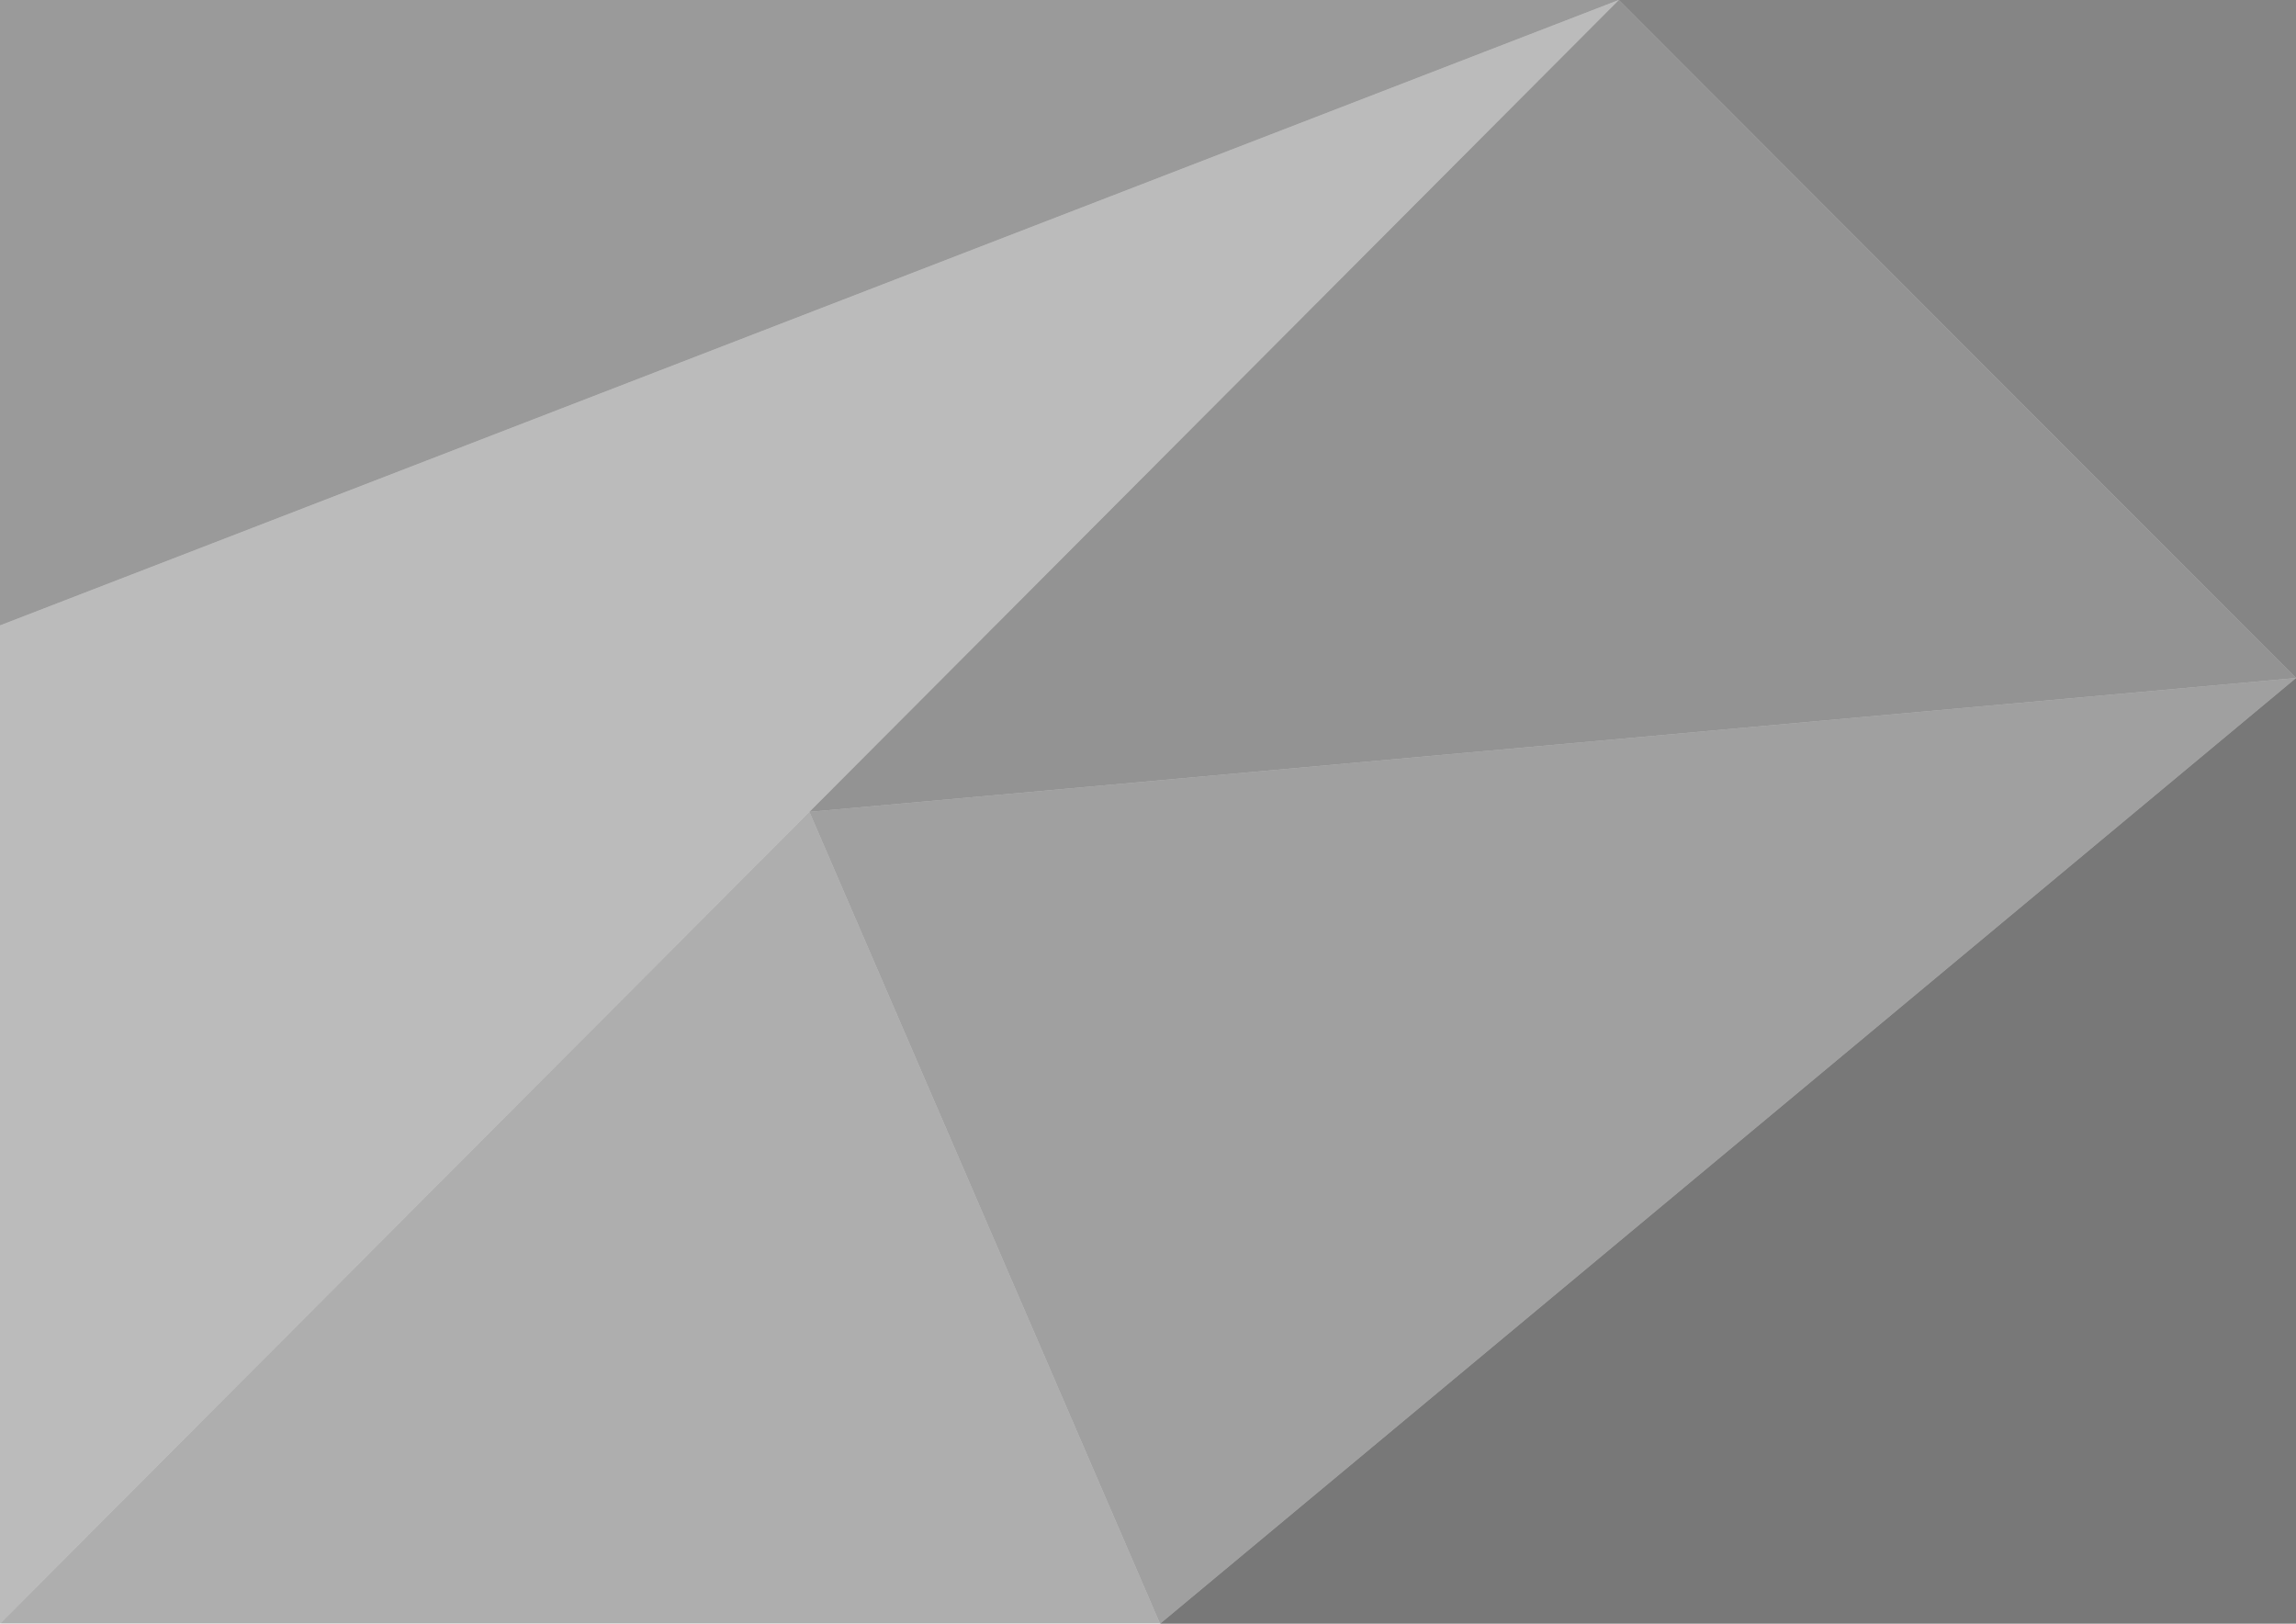
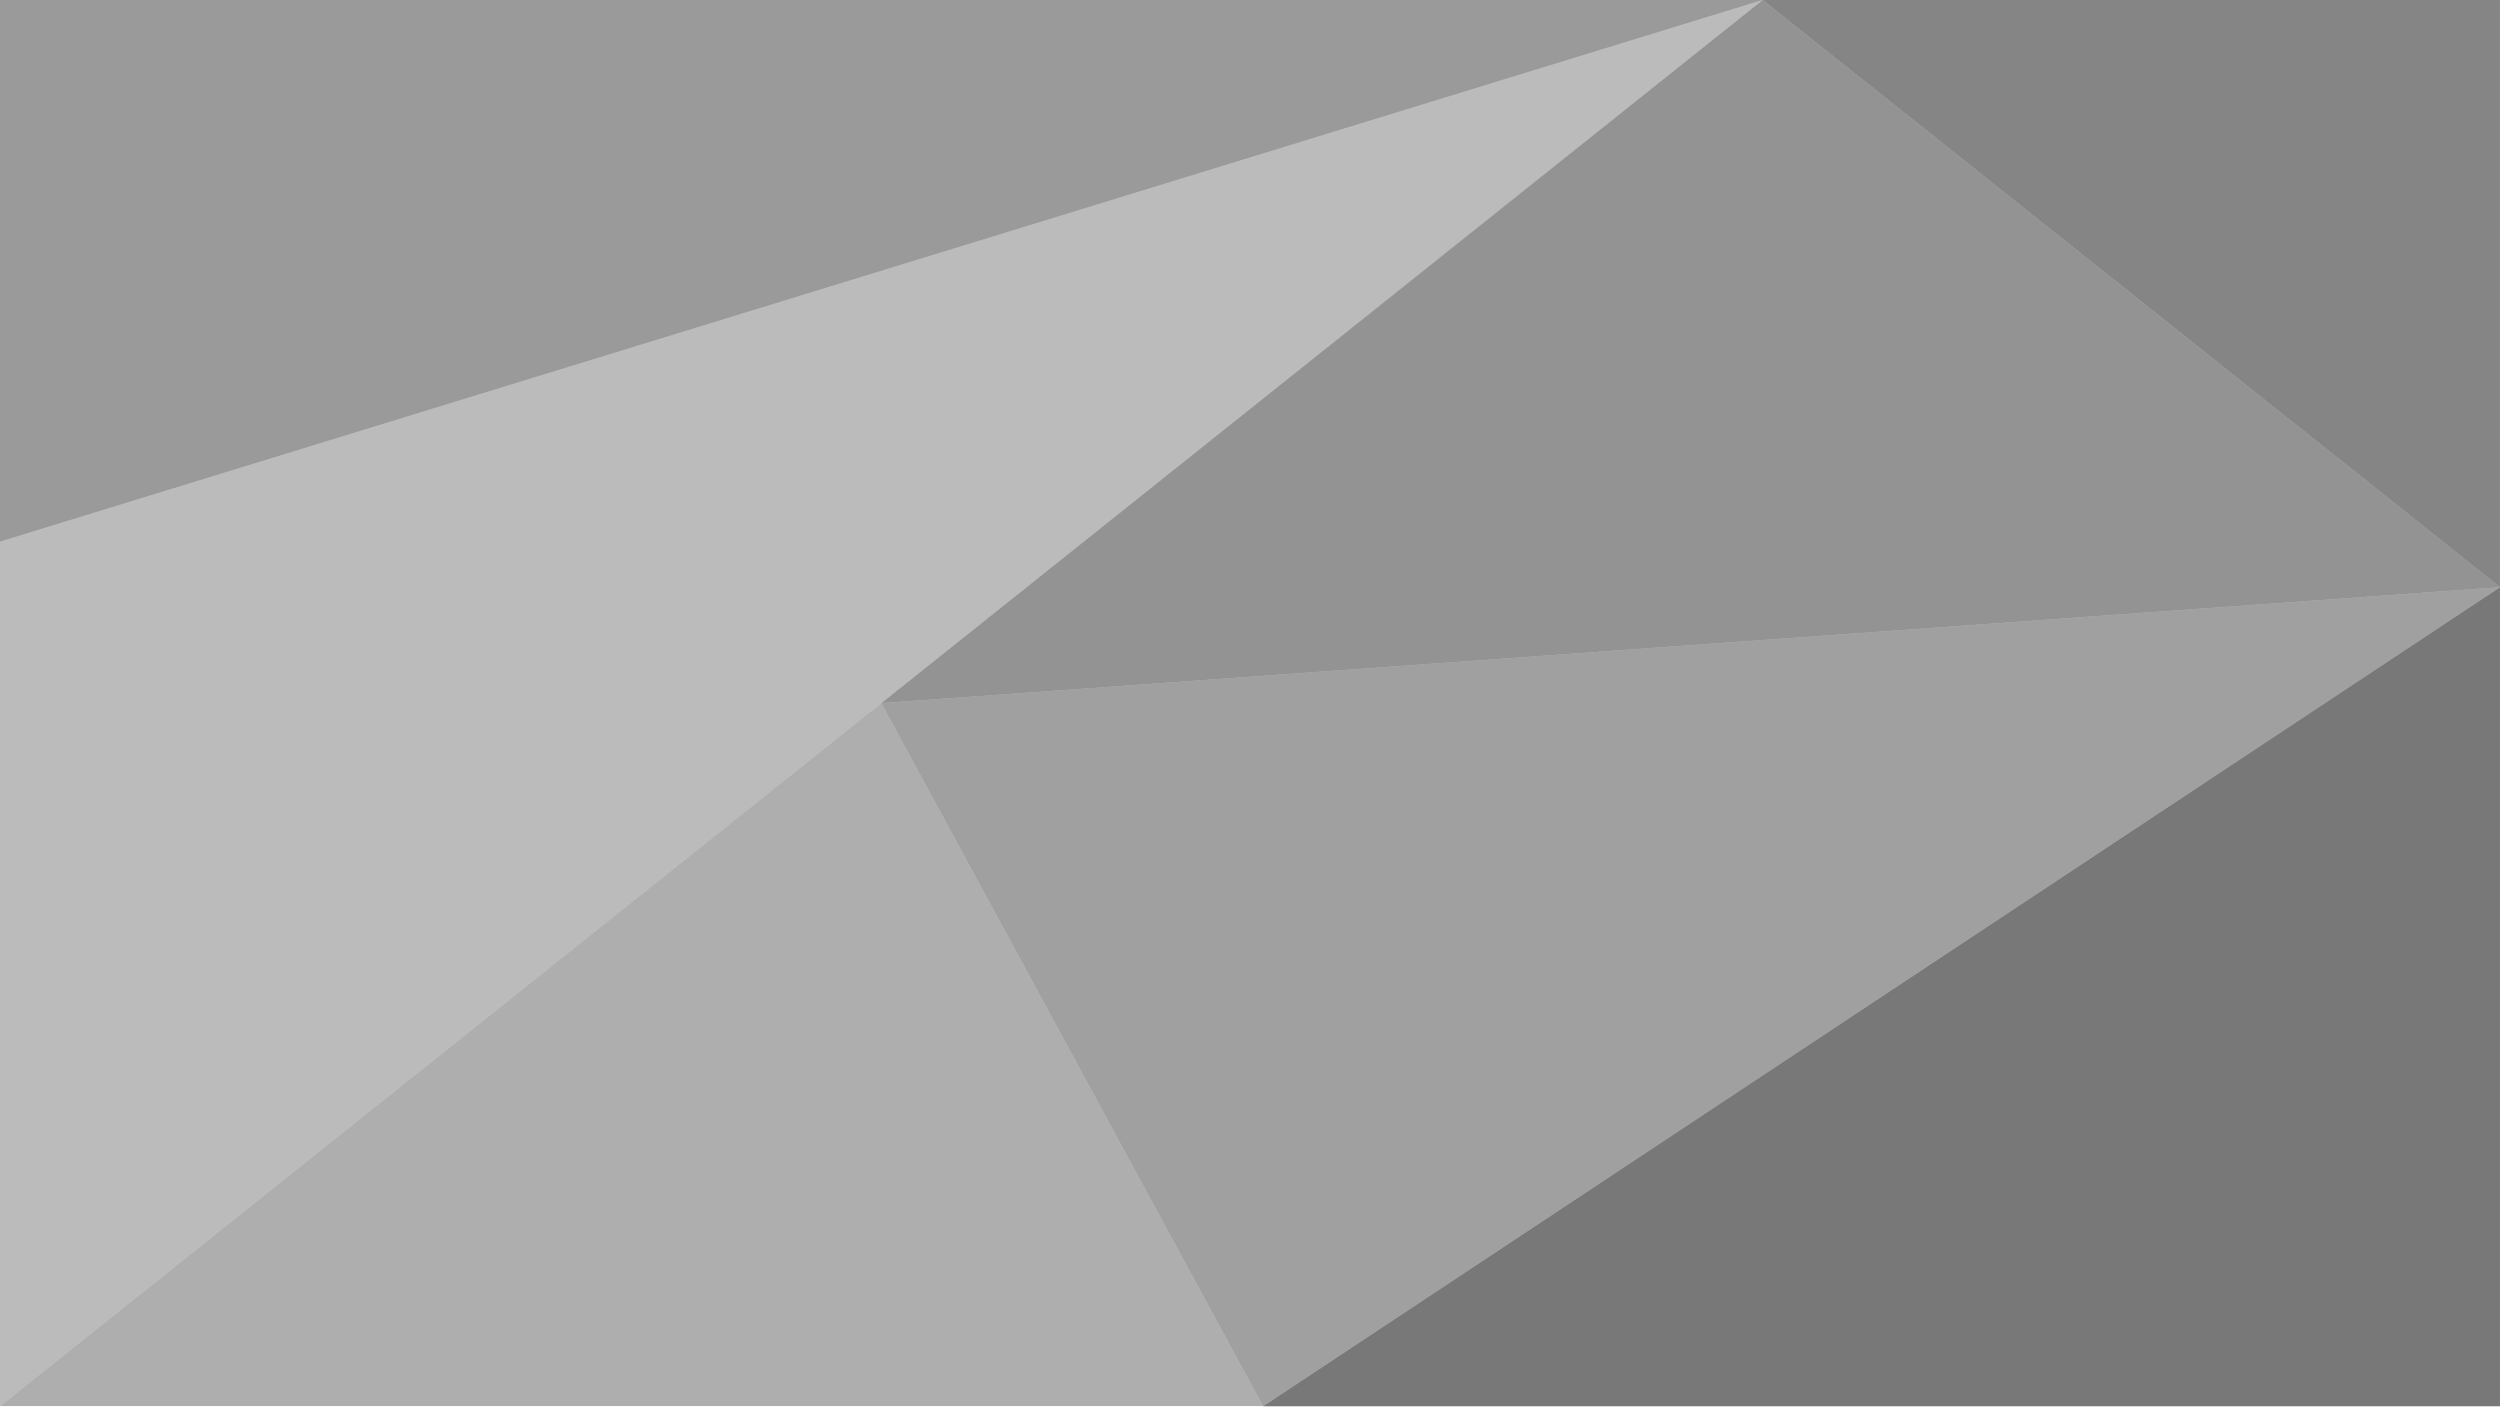
- <svg xmlns="http://www.w3.org/2000/svg" width="297mm" height="210mm" viewBox="0 0 297 210" version="1.1" id="svg6">
+ <svg xmlns="http://www.w3.org/2000/svg" width="1920" height="1080" viewBox="0 0 508 285.75" version="1.1" id="svg6">
  <defs id="defs2">
    <clipPath clipPathUnits="userSpaceOnUse" id="clipPath312">
      <path style="fill:none;stroke:#000000;stroke-width:0.265px;stroke-linecap:butt;stroke-linejoin:miter;stroke-opacity:1" d="M 209.399,0 104.699,105 297,87.69 209.399,0" id="path314" />
    </clipPath>
    <clipPath clipPathUnits="userSpaceOnUse" id="clipPath316">
      <path style="fill:none;stroke:#000000;stroke-width:0.265px;stroke-linecap:butt;stroke-linejoin:miter;stroke-opacity:1" d="M 104.699,105 297,87.69 150.057,210 104.699,105" id="path318" />
    </clipPath>
    <clipPath clipPathUnits="userSpaceOnUse" id="clipPath320">
      <path style="fill:none;stroke:#000000;stroke-width:0.265px;stroke-linecap:butt;stroke-linejoin:miter;stroke-opacity:1" d="M 150.057,210 297,87.69 V 210 Z" id="path322" />
    </clipPath>
    <clipPath clipPathUnits="userSpaceOnUse" id="clipPath324">
      <path style="fill:none;stroke:#000000;stroke-width:0.265px;stroke-linecap:butt;stroke-linejoin:miter;stroke-opacity:1" d="M 0,210 H 150.057 L 104.699,105 Z" id="path326" />
    </clipPath>
    <clipPath clipPathUnits="userSpaceOnUse" id="clipPath328">
      <path style="fill:none;stroke:#000000;stroke-width:0.265px;stroke-linecap:butt;stroke-linejoin:miter;stroke-opacity:1" d="M 0,210 209.399,0 0,80.887 V 210" id="path330" />
    </clipPath>
    <clipPath clipPathUnits="userSpaceOnUse" id="clipPath332">
      <path style="fill:none;stroke:#000000;stroke-width:0.265px;stroke-linecap:butt;stroke-linejoin:miter;stroke-opacity:1" d="M 0,0 V 80.887 L 209.399,0 H 0" id="path334" />
    </clipPath>
    <clipPath clipPathUnits="userSpaceOnUse" id="clipPath336">
      <path style="fill:none;stroke:#000000;stroke-width:0.265px;stroke-linecap:butt;stroke-linejoin:miter;stroke-opacity:1" d="M 297,0 V 87.69 L 209.399,0 Z" id="path338" />
    </clipPath>
-     <filter style="color-interpolation-filters:sRGB" id="filter1488" x="-1.4841794e-05" width="1" y="-2.7181771e-05" height="1">
+     <filter style="color-interpolation-filters:sRGB" id="filter1488" x="-1.4841794e-05" width="1" y="-2.7181772e-05" height="1">
      <feGaussianBlur stdDeviation="0.001" id="feGaussianBlur1490" />
    </filter>
  </defs>
  <g id="layer1" />
  <g id="layer2">
-     <rect style="opacity:0.9;fill:#000000;fill-opacity:0.53;stroke:none;stroke-width:1.165;stroke-miterlimit:4;stroke-dasharray:none;stroke-opacity:1" id="rect294" width="297" height="210" x="0" y="0" clip-path="url(#clipPath336)" />
-     <rect style="opacity:0.75;fill:#000000;fill-opacity:0.53;stroke:none;stroke-width:1.165;stroke-miterlimit:4;stroke-dasharray:none;stroke-opacity:1" id="rect296" width="297" height="210" x="0" y="0" clip-path="url(#clipPath332)" />
-     <rect style="opacity:0.5;fill:#000000;fill-opacity:0.53;stroke:none;stroke-width:1.165;stroke-miterlimit:4;stroke-dasharray:none;stroke-opacity:1" id="rect298" width="297" height="210" x="0" y="0" clip-path="url(#clipPath328)" />
-     <rect style="opacity:0.6;fill:#000000;fill-opacity:0.53;stroke:none;stroke-width:1.165;stroke-miterlimit:4;stroke-dasharray:none;stroke-opacity:1" id="rect300" width="297" height="210" x="0" y="0" clip-path="url(#clipPath324)" />
-     <rect style="opacity:1;fill:#000000;fill-opacity:0.53;stroke:none;stroke-width:1.165;stroke-miterlimit:4;stroke-dasharray:none;stroke-opacity:1" id="rect302" width="297" height="210" x="0" y="0" clip-path="url(#clipPath320)" />
-     <rect style="opacity:0.7;fill:#000000;fill-opacity:0.53;stroke:none;stroke-width:1.165;stroke-miterlimit:4;stroke-dasharray:none;stroke-opacity:1" id="rect304" width="297" height="210" x="0" y="0" clip-path="url(#clipPath316)" />
-     <path style="opacity:0.8;fill:#000000;fill-opacity:0.53;stroke:none;stroke-width:1.165;stroke-linecap:butt;stroke-linejoin:miter;stroke-miterlimit:4;stroke-dasharray:none;stroke-opacity:1;filter:url(#filter1488)" d="M 104.699,105 209.399,0 297,87.69 104.699,105" id="path1474" />
+     <rect style="opacity:0.9;fill:#000000;fill-opacity:0.53;stroke:none;stroke-width:0.764;stroke-miterlimit:4;stroke-dasharray:none;stroke-opacity:1" id="rect294" width="297" height="210" x="0" y="0" clip-path="url(#clipPath336)" transform="matrix(1.710428,0,0,1.360714,-0.0010138,5.1476305e-4)" />
+     <rect style="opacity:0.75;fill:#000000;fill-opacity:0.53;stroke:none;stroke-width:0.764;stroke-miterlimit:4;stroke-dasharray:none;stroke-opacity:1" id="rect296" width="297" height="210" x="0" y="0" clip-path="url(#clipPath332)" transform="matrix(1.710428,0,0,1.360714,-0.0010138,5.1476305e-4)" />
+     <rect style="opacity:0.5;fill:#000000;fill-opacity:0.53;stroke:none;stroke-width:0.764;stroke-miterlimit:4;stroke-dasharray:none;stroke-opacity:1" id="rect298" width="297" height="210" x="0" y="0" clip-path="url(#clipPath328)" transform="matrix(1.710428,0,0,1.360714,-0.0010138,5.1476305e-4)" />
+     <rect style="opacity:0.6;fill:#000000;fill-opacity:0.53;stroke:none;stroke-width:0.764;stroke-miterlimit:4;stroke-dasharray:none;stroke-opacity:1" id="rect300" width="297" height="210" x="0" y="0" clip-path="url(#clipPath324)" transform="matrix(1.710428,0,0,1.360714,-0.0010138,5.1476305e-4)" />
+     <rect style="opacity:1;fill:#000000;fill-opacity:0.53;stroke:none;stroke-width:0.764;stroke-miterlimit:4;stroke-dasharray:none;stroke-opacity:1" id="rect302" width="297" height="210" x="0" y="0" clip-path="url(#clipPath320)" transform="matrix(1.710428,0,0,1.360714,-0.0010138,5.1476305e-4)" />
+     <rect style="opacity:0.7;fill:#000000;fill-opacity:0.53;stroke:none;stroke-width:0.764;stroke-miterlimit:4;stroke-dasharray:none;stroke-opacity:1" id="rect304" width="297" height="210" x="0" y="0" clip-path="url(#clipPath316)" transform="matrix(1.710428,0,0,1.360714,-0.0010138,5.1476305e-4)" />
+     <path style="opacity:0.8;fill:#000000;fill-opacity:0.53;stroke:none;stroke-width:0.764;stroke-linecap:butt;stroke-linejoin:miter;stroke-miterlimit:4;stroke-dasharray:none;stroke-opacity:1;filter:url(#filter1488)" d="M 104.699,105 209.399,0 297,87.69 104.699,105" id="path1474" transform="matrix(1.710428,0,0,1.360714,-0.0010138,5.1476305e-4)" />
  </g>
</svg>
